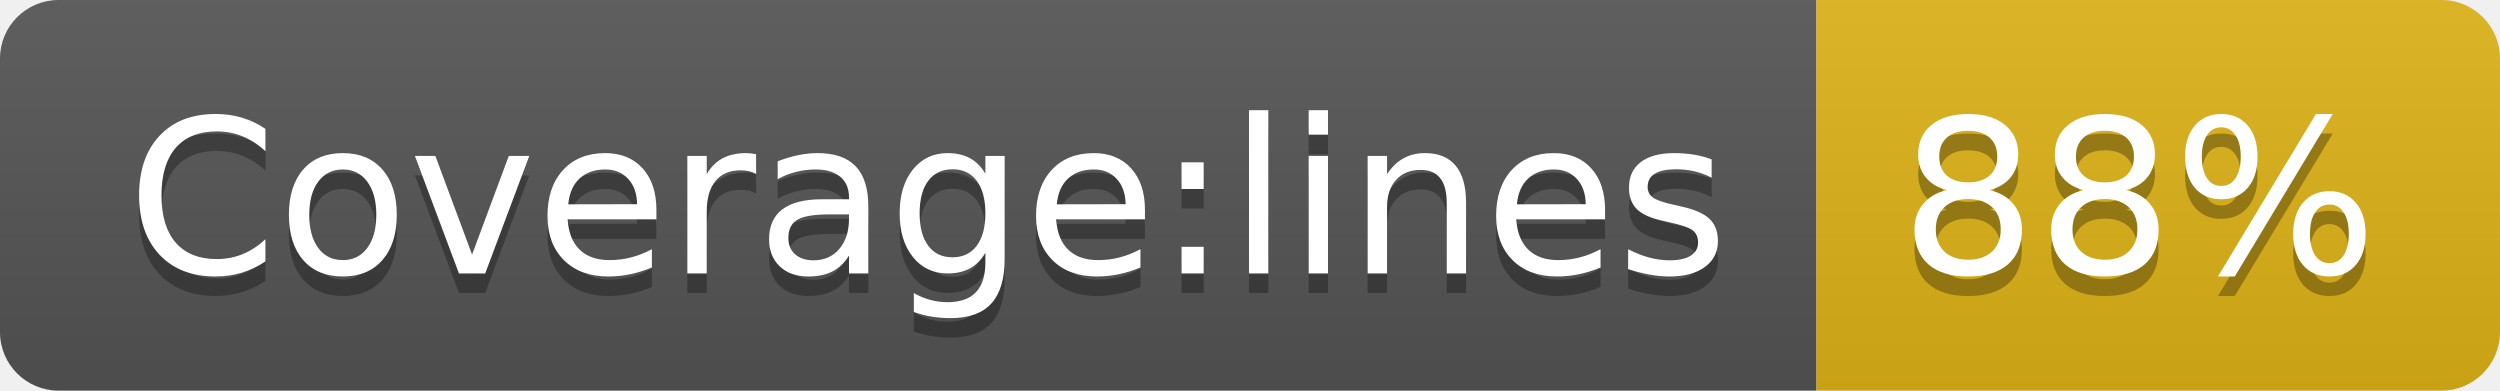
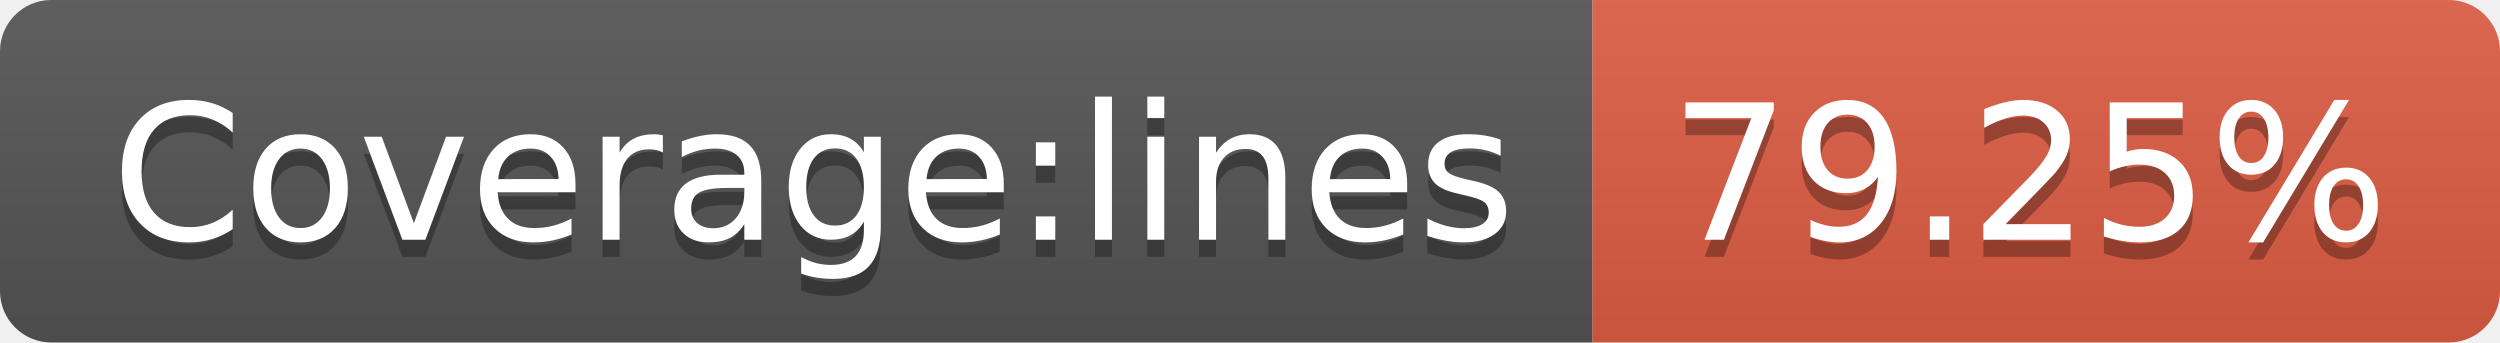
- <svg xmlns="http://www.w3.org/2000/svg" width="128" height="20">
+ <svg xmlns="http://www.w3.org/2000/svg" width="146" height="20">
  <linearGradient id="b" x2="0" y2="100%">
    <stop offset="0" stop-color="#bbb" stop-opacity=".1" />
    <stop offset="1" stop-opacity=".1" />
  </linearGradient>
  <clipPath id="a">
-     <rect width="128" height="20" rx="3" fill="#fff" />
+     <rect width="146" height="20" rx="3" fill="#fff" />
  </clipPath>
  <g clip-path="url(#a)">
    <path fill="#555" d="M0 0h93v20H0z" />
-     <path fill="#dfb317" d="M93 0h35v20H93z" />
-     <path fill="url(#b)" d="M0 0h128v20H0z" />
+     <path fill="#e05d44" d="M93 0h53v20H93z" />
+     <path fill="url(#b)" d="M0 0h146v20H0z" />
  </g>
  <g fill="#fff" text-anchor="middle" font-family="DejaVu Sans,Verdana,Geneva,sans-serif" font-size="110">
    <text x="475" y="150" fill="#010101" fill-opacity=".3" transform="scale(.1)" textLength="830">Coverage:lines</text>
    <text x="475" y="140" transform="scale(.1)" textLength="830">Coverage:lines</text>
-     <text x="1095" y="150" fill="#010101" fill-opacity=".3" transform="scale(.1)" textLength="250">88%</text>
-     <text x="1095" y="140" transform="scale(.1)" textLength="250">88%</text>
+     <text x="1185" y="150" fill="#010101" fill-opacity=".3" transform="scale(.1)" textLength="430">79.25%</text>
+     <text x="1185" y="140" transform="scale(.1)" textLength="430">79.25%</text>
  </g>
</svg>
